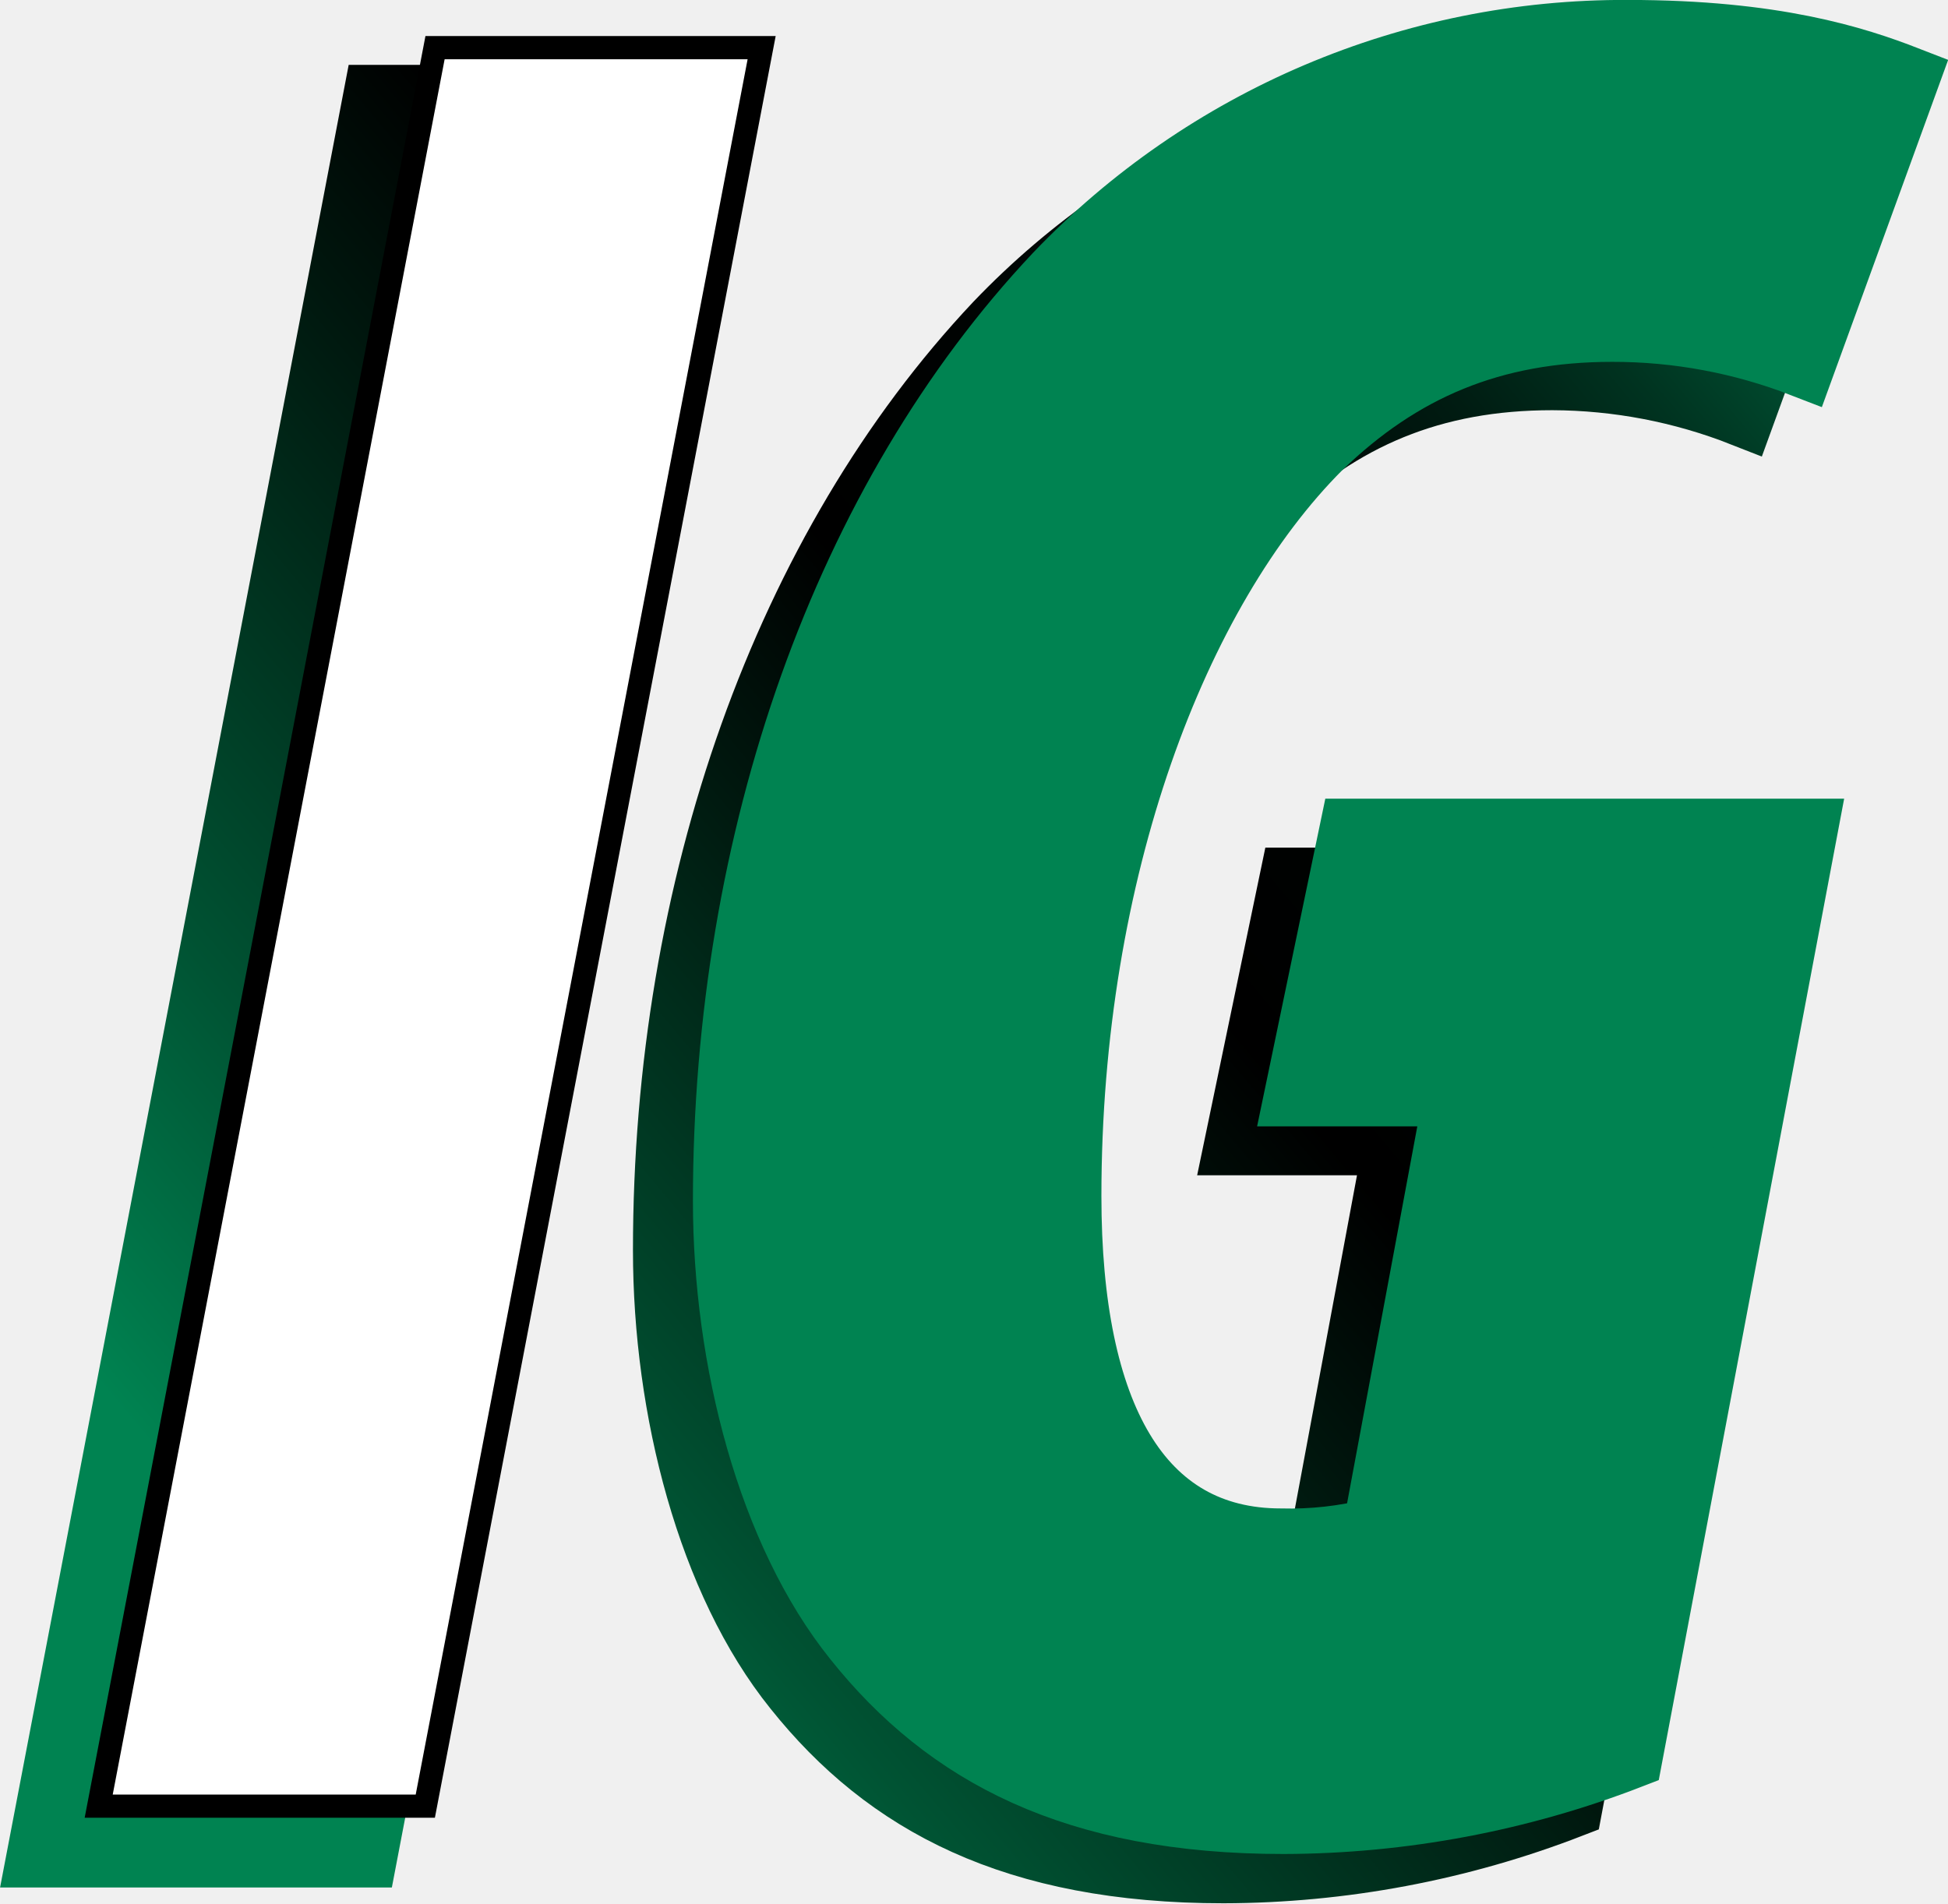
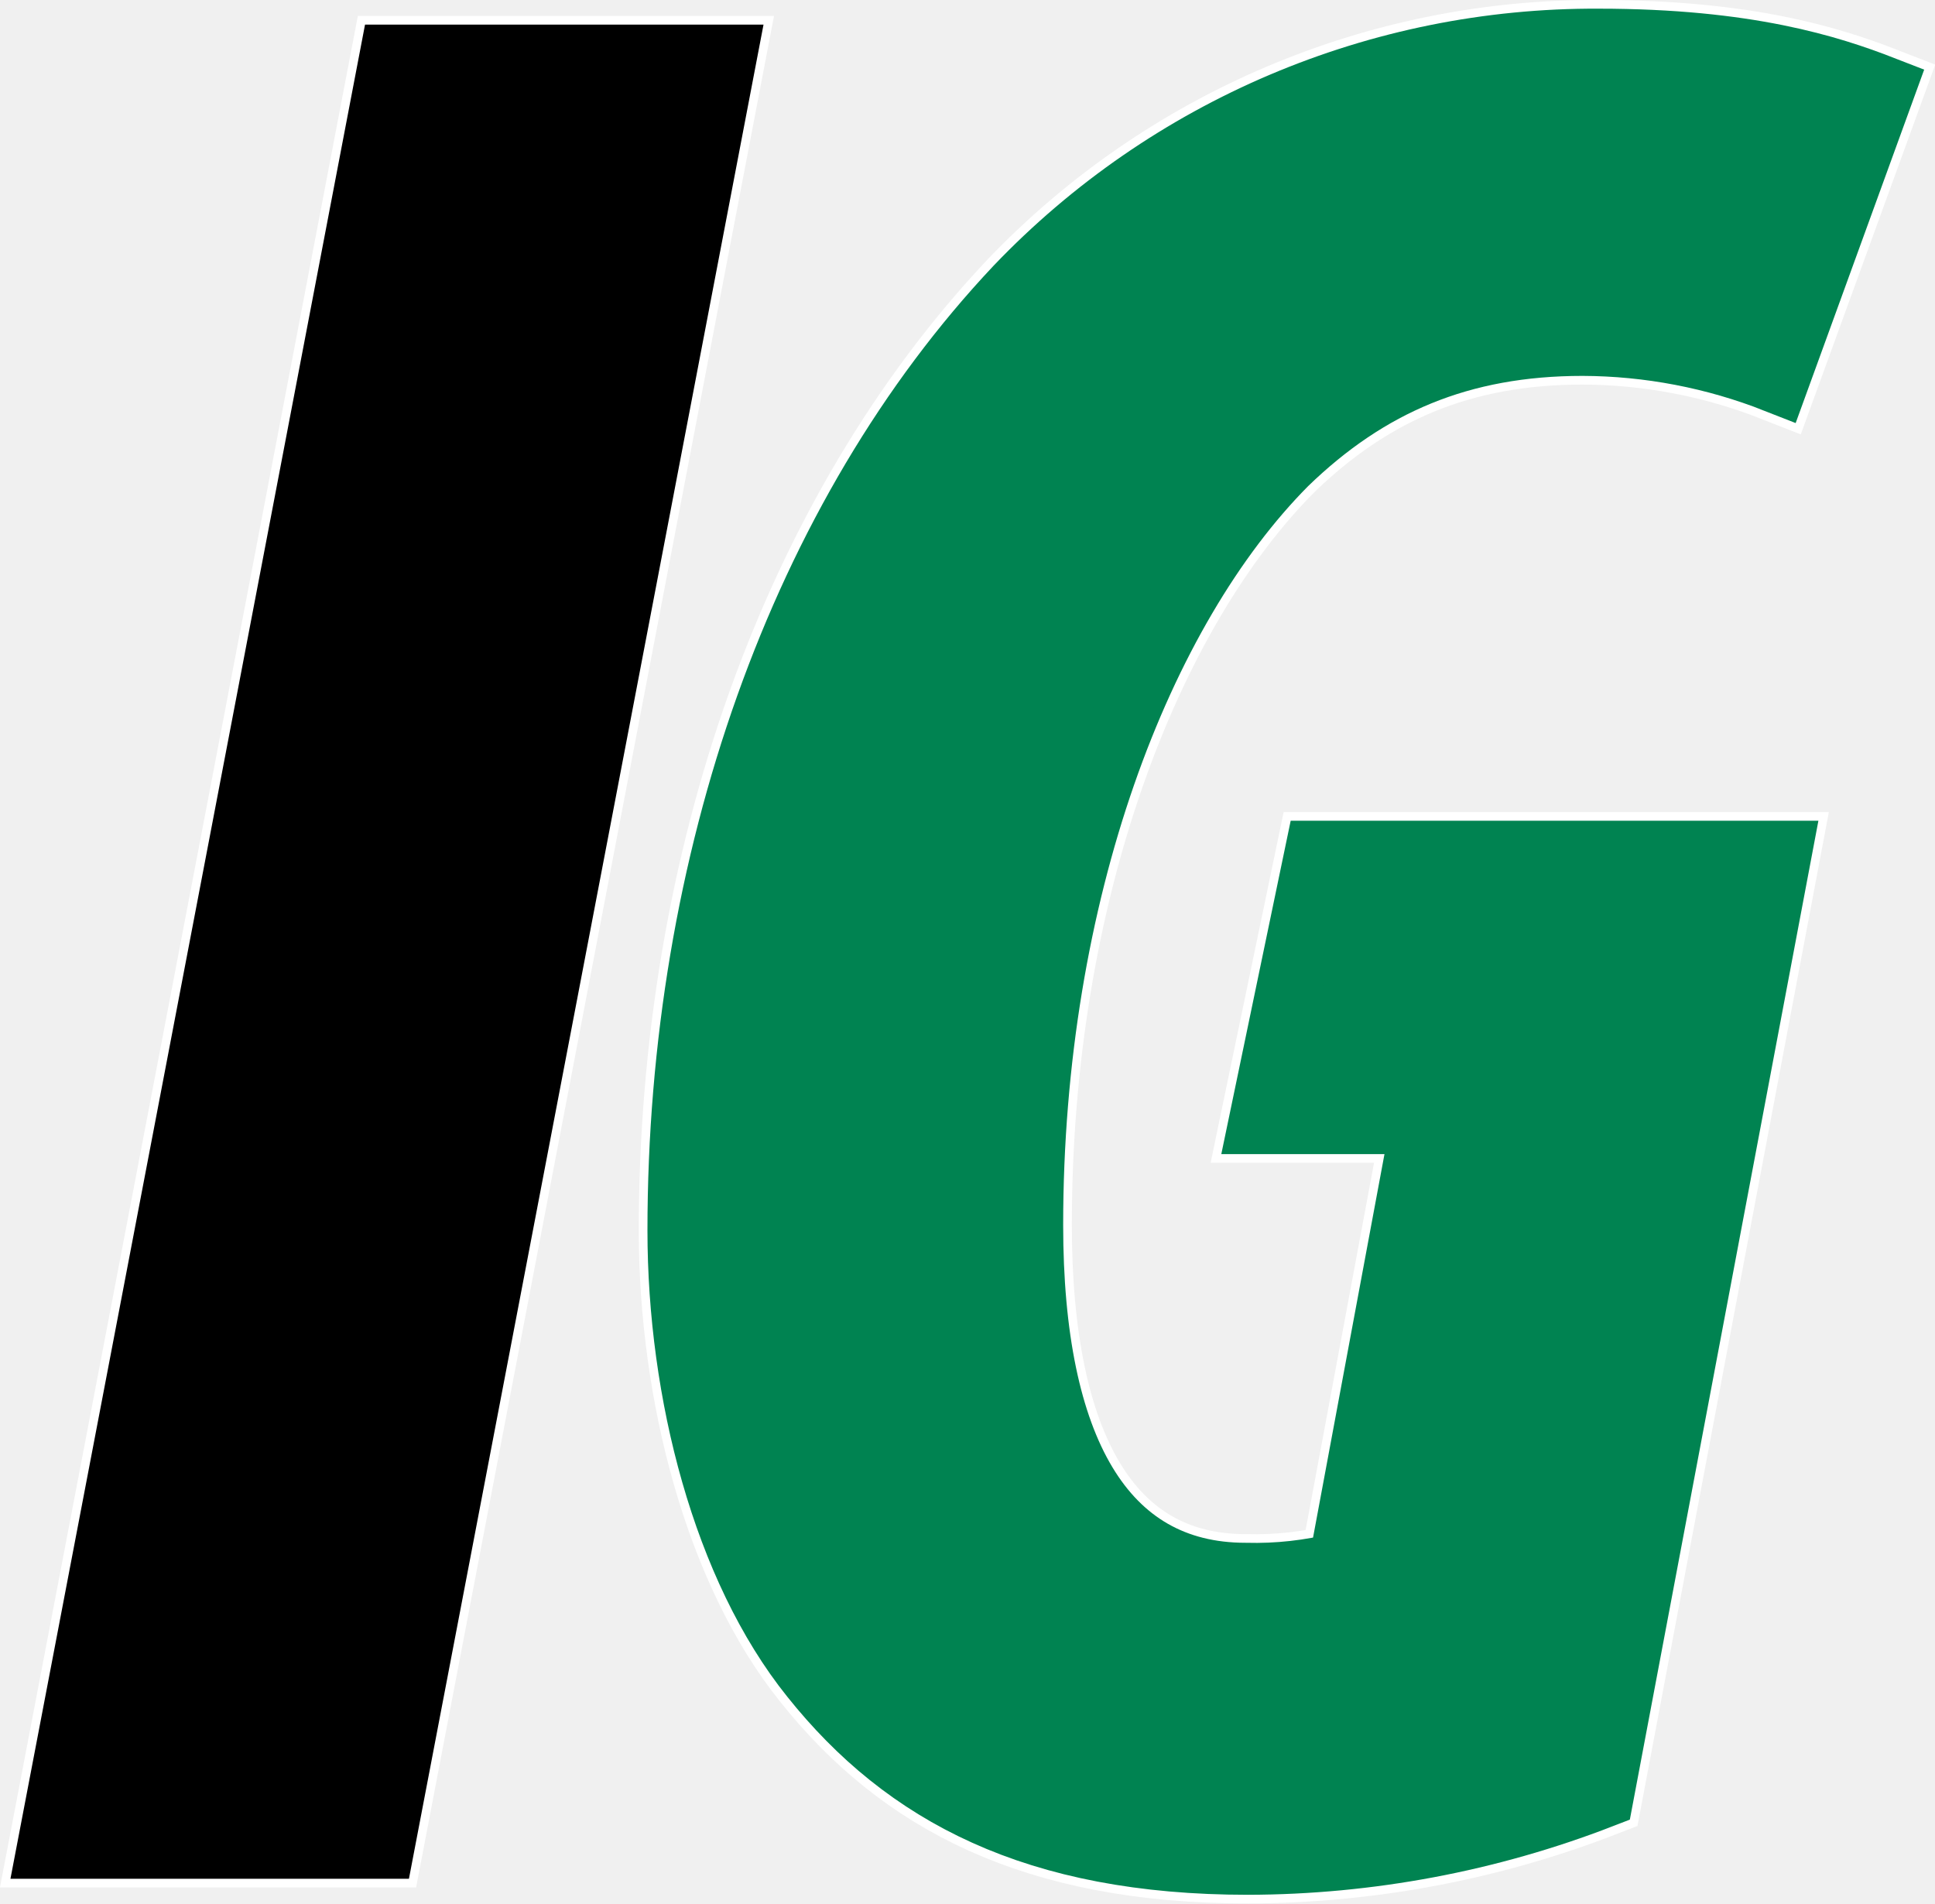
- <svg xmlns="http://www.w3.org/2000/svg" viewBox="0 0 167.96 164.14">
+ <svg xmlns="http://www.w3.org/2000/svg" viewBox="0 0 164.03 161.35">
  <defs>
-     <style>.cls-1{fill:url(#linear-gradient);}.cls-2{fill:none;stroke-width:5.53px;stroke:url(#linear-gradient);}.cls-2,.cls-3,.cls-4{stroke-miterlimit:10;}.cls-3{fill:#fff;stroke:#000;stroke-width:2px;}.cls-4{fill:#008351;stroke:#008351;stroke-width:5.53px;}</style>
-     <linearGradient id="linear-gradient" x1="-1.76" y1="187.49" x2="163.08" y2="49.17" gradientUnits="userSpaceOnUse">
-       <stop offset="0.14" stop-color="#008351" />
-       <stop offset="0.28" stop-color="#005333" />
-       <stop offset="0.49" stop-color="#00170e" />
-       <stop offset="0.58" />
-       <stop offset="0.68" stop-color="#000302" />
-       <stop offset="0.75" stop-color="#000c08" />
-       <stop offset="0.81" stop-color="#001c12" />
-       <stop offset="0.87" stop-color="#003320" />
-       <stop offset="0.93" stop-color="#005032" />
-       <stop offset="0.98" stop-color="#007448" />
-       <stop offset="1" stop-color="#008351" />
-     </linearGradient>
+     <style>.cls-1{fill:#fff;}.cls-2,.cls-3,.cls-5{fill:none;stroke-miterlimit:10;}.cls-2{stroke:#fff;stroke-width:7px;}.cls-3{stroke:#000;}.cls-3,.cls-5{stroke-width:5.53px;}.cls-4{fill:#008351;}.cls-5{stroke:#008351;}</style>
  </defs>
  <g id="Layer_2" data-name="Layer 2">
-     <g id="Docs">
-       <path d="M60.5,41.92l-29,151.65H3.35l29-151.65Z" transform="translate(0 -33.56)" />
-       <path d="M135.42,189.3a83.43,83.43,0,0,1-29.93,5.63c-18,0-29-5.85-36.9-15.75-7.43-9.23-11.25-24.08-11.25-37.8,0-31.28,10.35-60.53,28.58-79.88A67.69,67.69,0,0,1,135.2,40.57c12.6,0,19.58,2.25,24.08,4l-9,24.75a45.25,45.25,0,0,0-16.43-3.15c-10.35,0-18.23,3.38-25.2,10.13C96.27,88.72,87,112.8,87,140.93c0,18.9,6.08,29.7,18.23,29.7a29.76,29.76,0,0,0,8.1-.9l7-37.58H106.62l4.73-22.73H150.5Z" transform="translate(0 -33.56)" />
-       <path class="cls-1" d="M60.5,41.92l-29,151.65H3.35l29-151.65Z" transform="translate(0 -33.56)" />
-       <path class="cls-1" d="M135.42,189.3a83.43,83.43,0,0,1-29.93,5.63c-18,0-29-5.85-36.9-15.75-7.43-9.23-11.25-24.08-11.25-37.8,0-31.28,10.35-60.53,28.58-79.88A67.69,67.69,0,0,1,135.2,40.57c12.6,0,19.58,2.25,24.08,4l-9,24.75a45.25,45.25,0,0,0-16.43-3.15c-10.35,0-18.23,3.38-25.2,10.13C96.27,88.72,87,112.8,87,140.93c0,18.9,6.08,29.7,18.23,29.7a29.76,29.76,0,0,0,8.1-.9l7-37.58H106.62l4.73-22.73H150.5Z" transform="translate(0 -33.56)" />
-       <path class="cls-2" d="M60.5,41.92l-29,151.65H3.35l29-151.65Z" transform="translate(0 -33.56)" />
-       <path class="cls-2" d="M135.42,189.3a83.43,83.43,0,0,1-29.93,5.63c-18,0-29-5.85-36.9-15.75-7.43-9.23-11.25-24.08-11.25-37.8,0-31.28,10.35-60.53,28.58-79.88A67.69,67.69,0,0,1,135.2,40.57c12.6,0,19.58,2.25,24.08,4l-9,24.75a45.25,45.25,0,0,0-16.43-3.15c-10.35,0-18.23,3.38-25.2,10.13C96.27,88.72,87,112.8,87,140.93c0,18.9,6.08,29.7,18.23,29.7a29.76,29.76,0,0,0,8.1-.9l7-37.58H106.62l4.73-22.73H150.5Z" transform="translate(0 -33.56)" />
-       <path class="cls-3" d="M65.67,37.67l-29,151.65H8.51l29-151.65Z" transform="translate(0 -33.56)" />
-       <path class="cls-4" d="M140.59,185.05a83.43,83.43,0,0,1-29.93,5.63c-18,0-29-5.85-36.9-15.75-7.42-9.23-11.25-24.08-11.25-37.8,0-31.28,10.35-60.53,28.58-79.88a67.69,67.69,0,0,1,49.28-20.93c12.6,0,19.58,2.25,24.08,4l-9,24.75A45.25,45.25,0,0,0,139,62c-10.35,0-18.23,3.38-25.2,10.13-12.38,12.38-21.6,36.45-21.6,64.58,0,18.9,6.08,29.7,18.23,29.7a29.76,29.76,0,0,0,8.1-.9l7-37.58H111.79l4.73-22.73h39.15Z" transform="translate(0 -33.56)" />
+     <g id="Layer_1-2" data-name="Layer 1">
+       <path d="M64.15,40.17l-29,151.65H7L36,40.17Z" transform="translate(-2.77 -35.32)" />
+       <path class="cls-1" d="M64.15,40.17l-29,151.65H7L36,40.17Z" transform="translate(-2.77 -35.32)" />
+       <path class="cls-2" d="M64.15,40.17l-29,151.65H7L36,40.17Z" transform="translate(-2.77 -35.32)" />
+       <path d="M138.5,187.55a83.42,83.42,0,0,1-29.93,5.63c-18,0-29-5.85-36.9-15.75-7.42-9.23-11.25-24.08-11.25-37.8,0-31.28,10.35-60.53,28.58-79.88a67.69,67.69,0,0,1,49.28-20.93c12.6,0,19.58,2.25,24.08,4l-9,24.75a45.25,45.25,0,0,0-16.43-3.15c-10.35,0-18.23,3.38-25.2,10.13C99.35,87,90.13,111,90.13,139.17c0,18.9,6.08,29.7,18.23,29.7a29.76,29.76,0,0,0,8.1-.9l7-37.58H109.7l4.73-22.73h39.15Z" transform="translate(-2.77 -35.32)" />
+       <path class="cls-1" d="M138.5,187.55a83.42,83.42,0,0,1-29.93,5.63c-18,0-29-5.85-36.9-15.75-7.42-9.23-11.25-24.08-11.25-37.8,0-31.28,10.35-60.53,28.58-79.88a67.69,67.69,0,0,1,49.28-20.93c12.6,0,19.58,2.25,24.08,4l-9,24.75a45.25,45.25,0,0,0-16.43-3.15c-10.35,0-18.23,3.38-25.2,10.13C99.35,87,90.13,111,90.13,139.17c0,18.9,6.08,29.7,18.23,29.7a29.76,29.76,0,0,0,8.1-.9l7-37.58H109.7l4.73-22.73h39.15Z" transform="translate(-2.77 -35.32)" />
+       <path class="cls-2" d="M138.5,187.55a83.42,83.42,0,0,1-29.93,5.63c-18,0-29-5.85-36.9-15.75-7.42-9.23-11.25-24.08-11.25-37.8,0-31.28,10.35-60.53,28.58-79.88a67.69,67.69,0,0,1,49.28-20.93c12.6,0,19.58,2.25,24.08,4l-9,24.75a45.25,45.25,0,0,0-16.43-3.15c-10.35,0-18.23,3.38-25.2,10.13C99.35,87,90.13,111,90.13,139.17c0,18.9,6.08,29.7,18.23,29.7a29.76,29.76,0,0,0,8.1-.9l7-37.58H109.7l4.73-22.73h39.15Z" transform="translate(-2.77 -35.32)" />
+       <path d="M64.15,40.17l-29,151.65H7L36,40.17Z" transform="translate(-2.77 -35.32)" />
+       <path d="M64.15,40.17l-29,151.65H7L36,40.17Z" transform="translate(-2.77 -35.32)" />
+       <path class="cls-3" d="M64.15,40.17l-29,151.65H7L36,40.17Z" transform="translate(-2.77 -35.32)" />
+       <path d="M138.5,187.55a83.42,83.42,0,0,1-29.93,5.63c-18,0-29-5.85-36.9-15.75-7.42-9.23-11.25-24.08-11.25-37.8,0-31.28,10.35-60.53,28.58-79.88a67.69,67.69,0,0,1,49.28-20.93c12.6,0,19.58,2.25,24.08,4l-9,24.75a45.25,45.25,0,0,0-16.43-3.15c-10.35,0-18.23,3.38-25.2,10.13C99.35,87,90.13,111,90.13,139.17c0,18.9,6.08,29.7,18.23,29.7a29.76,29.76,0,0,0,8.1-.9l7-37.58H109.7l4.73-22.73h39.15Z" transform="translate(-2.77 -35.32)" />
+       <path class="cls-4" d="M138.5,187.55a83.42,83.42,0,0,1-29.93,5.63c-18,0-29-5.85-36.9-15.75-7.42-9.23-11.25-24.08-11.25-37.8,0-31.28,10.35-60.53,28.58-79.88a67.69,67.69,0,0,1,49.28-20.93c12.6,0,19.58,2.25,24.08,4l-9,24.75a45.25,45.25,0,0,0-16.43-3.15c-10.35,0-18.23,3.38-25.2,10.13C99.35,87,90.13,111,90.13,139.17c0,18.9,6.08,29.7,18.23,29.7a29.76,29.76,0,0,0,8.1-.9l7-37.58H109.7l4.73-22.73h39.15Z" transform="translate(-2.77 -35.32)" />
+       <path class="cls-5" d="M138.5,187.55a83.42,83.42,0,0,1-29.93,5.63c-18,0-29-5.85-36.9-15.75-7.42-9.23-11.25-24.08-11.25-37.8,0-31.28,10.35-60.53,28.58-79.88a67.69,67.69,0,0,1,49.28-20.93c12.6,0,19.58,2.25,24.08,4l-9,24.75a45.25,45.25,0,0,0-16.43-3.15c-10.35,0-18.23,3.38-25.2,10.13C99.35,87,90.13,111,90.13,139.17c0,18.9,6.08,29.7,18.23,29.7a29.76,29.76,0,0,0,8.1-.9l7-37.58H109.7l4.73-22.73h39.15Z" transform="translate(-2.77 -35.32)" />
    </g>
  </g>
</svg>
